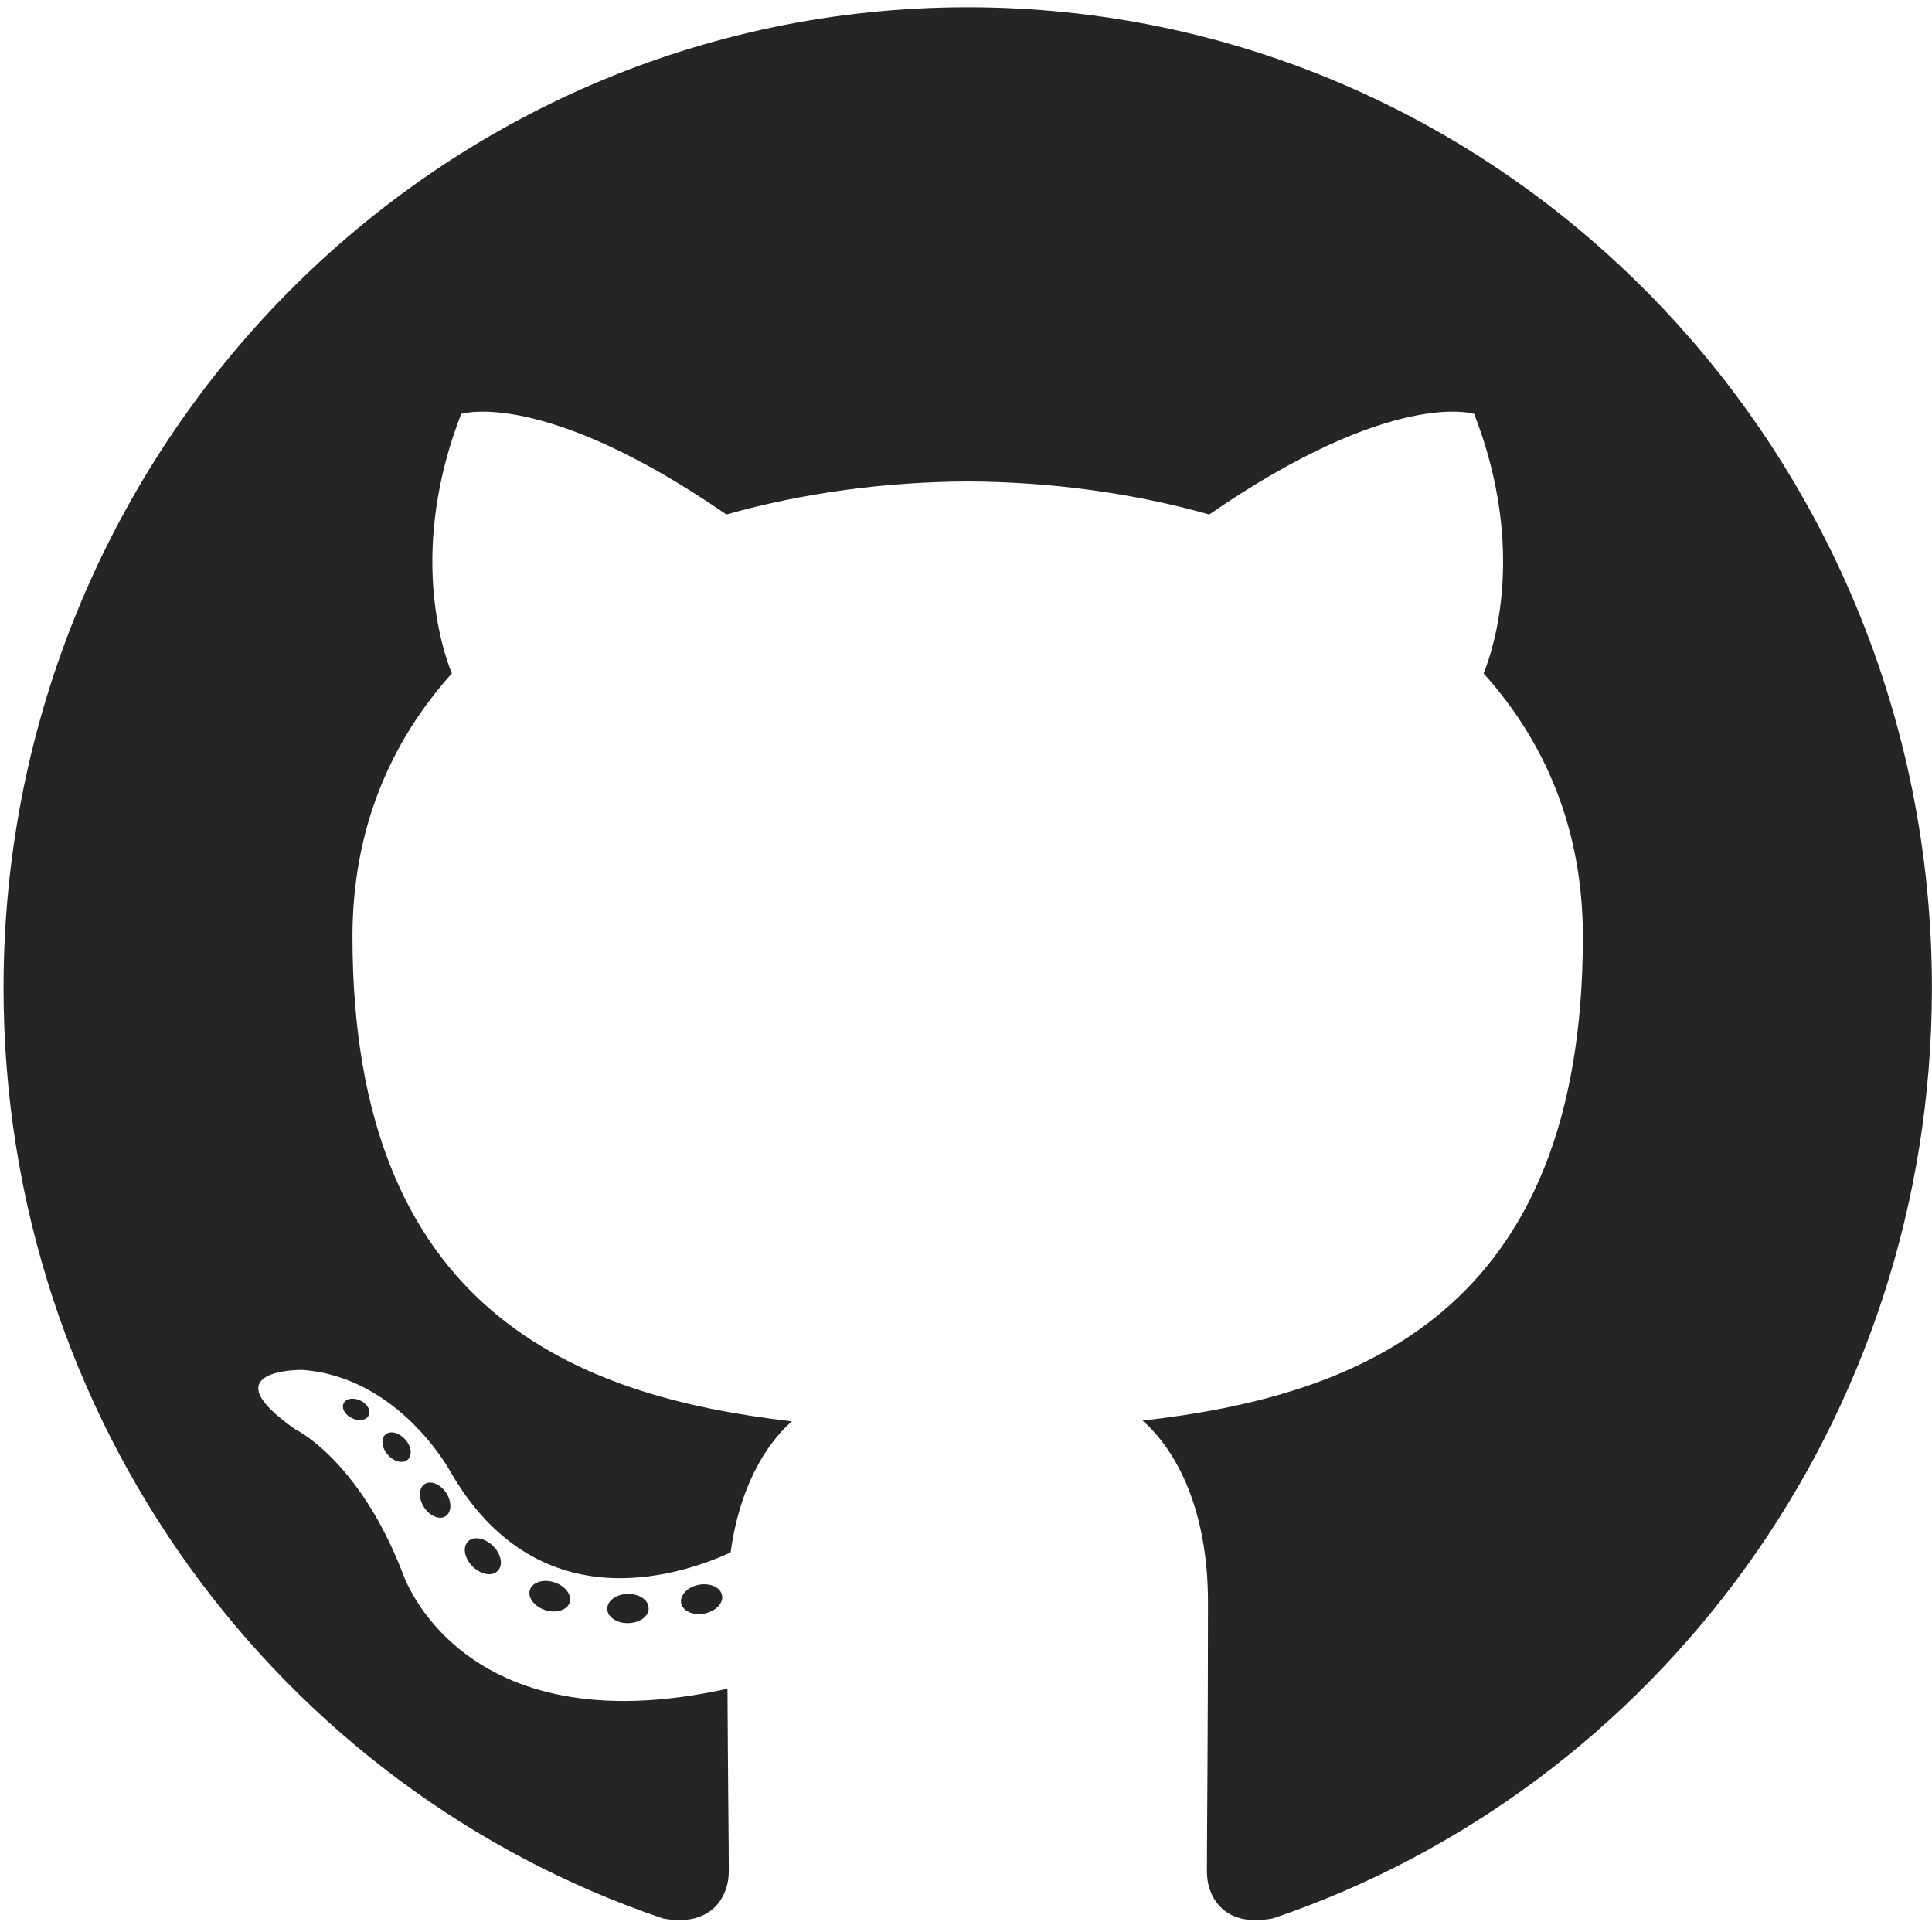
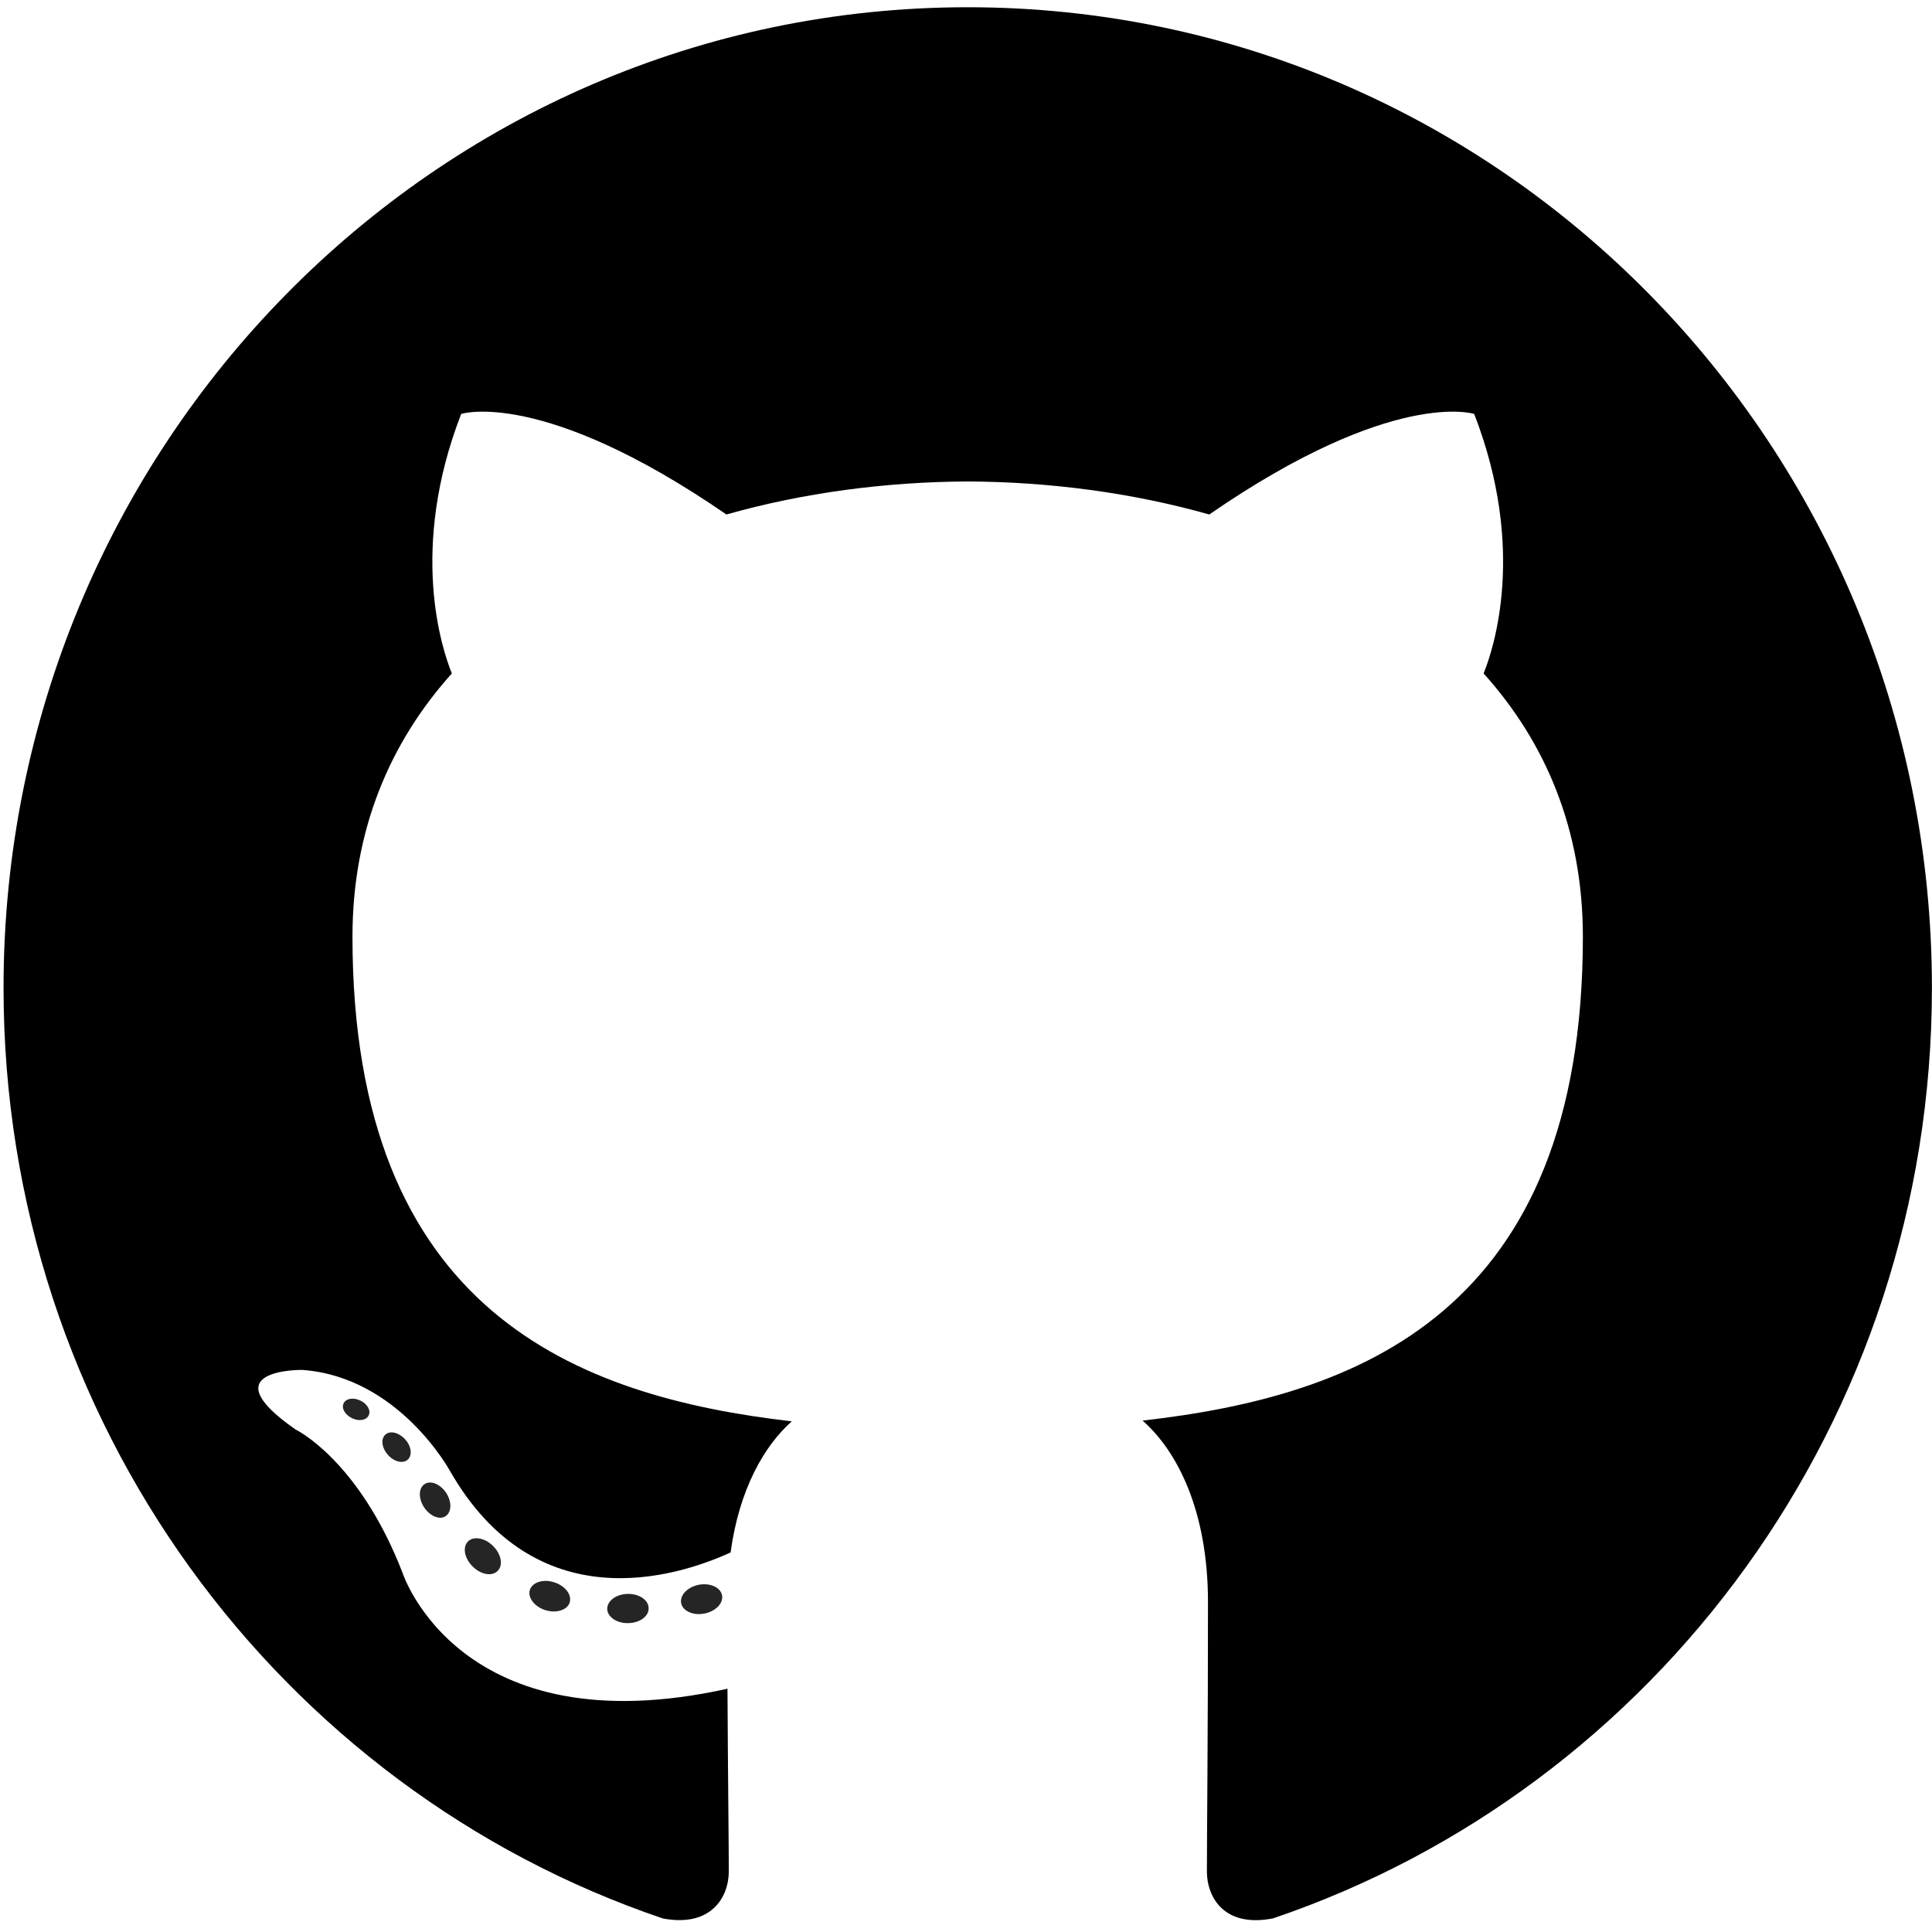
<svg xmlns="http://www.w3.org/2000/svg" width="48" height="48" viewBox="0 0 48 48" fill="none">
-   <path d="M24.043 0.18C10.815 0.18 0.088 11.088 0.088 24.544C0.088 35.31 6.952 44.443 16.47 47.664C17.667 47.89 18.107 47.136 18.107 46.492C18.107 45.911 18.084 43.992 18.074 41.956C11.41 43.43 10.003 39.081 10.003 39.081C8.914 36.265 7.344 35.516 7.344 35.516C5.17 34.004 7.507 34.035 7.507 34.035C9.913 34.206 11.18 36.546 11.18 36.546C13.316 40.271 16.784 39.194 18.151 38.571C18.366 36.997 18.987 35.921 19.672 35.313C14.351 34.697 8.757 32.608 8.757 23.272C8.757 20.612 9.693 18.438 11.226 16.732C10.977 16.118 10.157 13.64 11.458 10.284C11.458 10.284 13.469 9.629 18.047 12.782C19.958 12.242 22.007 11.971 24.043 11.962C26.079 11.971 28.13 12.242 30.044 12.782C34.617 9.629 36.626 10.284 36.626 10.284C37.929 13.64 37.109 16.118 36.86 16.732C38.396 18.438 39.326 20.612 39.326 23.272C39.326 32.63 33.722 34.691 28.387 35.294C29.247 36.05 30.012 37.533 30.012 39.806C30.012 43.066 29.985 45.689 29.985 46.492C29.985 47.141 30.416 47.9 31.63 47.661C41.143 44.436 47.998 35.306 47.998 24.544C47.998 11.088 37.273 0.18 24.043 0.18Z" fill="#252525" />
+   <path d="M24.043 0.18C10.815 0.18 0.088 11.088 0.088 24.544C0.088 35.31 6.952 44.443 16.47 47.664C17.667 47.89 18.107 47.136 18.107 46.492C18.107 45.911 18.084 43.992 18.074 41.956C11.41 43.43 10.003 39.081 10.003 39.081C8.914 36.265 7.344 35.516 7.344 35.516C5.17 34.004 7.507 34.035 7.507 34.035C9.913 34.206 11.18 36.546 11.18 36.546C13.316 40.271 16.784 39.194 18.151 38.571C18.366 36.997 18.987 35.921 19.672 35.313C14.351 34.697 8.757 32.608 8.757 23.272C8.757 20.612 9.693 18.438 11.226 16.732C10.977 16.118 10.157 13.64 11.458 10.284C11.458 10.284 13.469 9.629 18.047 12.782C19.958 12.242 22.007 11.971 24.043 11.962C26.079 11.971 28.13 12.242 30.044 12.782C34.617 9.629 36.626 10.284 36.626 10.284C37.929 13.64 37.109 16.118 36.86 16.732C38.396 18.438 39.326 20.612 39.326 23.272C39.326 32.63 33.722 34.691 28.387 35.294C29.247 36.05 30.012 37.533 30.012 39.806C30.012 43.066 29.985 45.689 29.985 46.492C29.985 47.141 30.416 47.9 31.63 47.661C41.143 44.436 47.998 35.306 47.998 24.544C47.998 11.088 37.273 0.18 24.043 0.18Z" fill="currentColor" />
  <path d="M9.161 35.162C9.108 35.284 8.921 35.32 8.75 35.236C8.577 35.157 8.479 34.992 8.535 34.871C8.587 34.746 8.774 34.712 8.948 34.794C9.122 34.874 9.221 35.041 9.161 35.162Z" fill="#252525" />
  <path d="M10.131 36.263C10.017 36.371 9.793 36.321 9.642 36.15C9.485 35.98 9.456 35.753 9.572 35.644C9.69 35.536 9.906 35.587 10.063 35.757C10.22 35.928 10.251 36.154 10.131 36.263Z" fill="#252525" />
  <path d="M11.076 37.666C10.929 37.77 10.689 37.673 10.541 37.456C10.394 37.239 10.394 36.98 10.544 36.875C10.693 36.771 10.929 36.865 11.079 37.08C11.226 37.3 11.226 37.56 11.076 37.666Z" fill="#252525" />
  <path d="M12.37 39.022C12.239 39.169 11.959 39.13 11.754 38.929C11.545 38.732 11.486 38.453 11.618 38.306C11.751 38.158 12.032 38.2 12.239 38.399C12.446 38.596 12.51 38.876 12.37 39.022Z" fill="#252525" />
  <path d="M14.155 39.809C14.097 40 13.828 40.087 13.556 40.006C13.285 39.922 13.108 39.699 13.163 39.506C13.219 39.314 13.49 39.223 13.763 39.31C14.034 39.393 14.211 39.615 14.155 39.809Z" fill="#252525" />
  <path d="M16.115 39.955C16.122 40.156 15.892 40.323 15.607 40.326C15.321 40.333 15.089 40.17 15.086 39.972C15.086 39.77 15.311 39.605 15.597 39.6C15.882 39.594 16.115 39.755 16.115 39.955Z" fill="#252525" />
  <path d="M17.94 39.639C17.974 39.835 17.776 40.037 17.493 40.09C17.215 40.142 16.957 40.021 16.922 39.827C16.888 39.626 17.089 39.424 17.367 39.372C17.65 39.322 17.904 39.44 17.94 39.639Z" fill="#252525" />
</svg>
